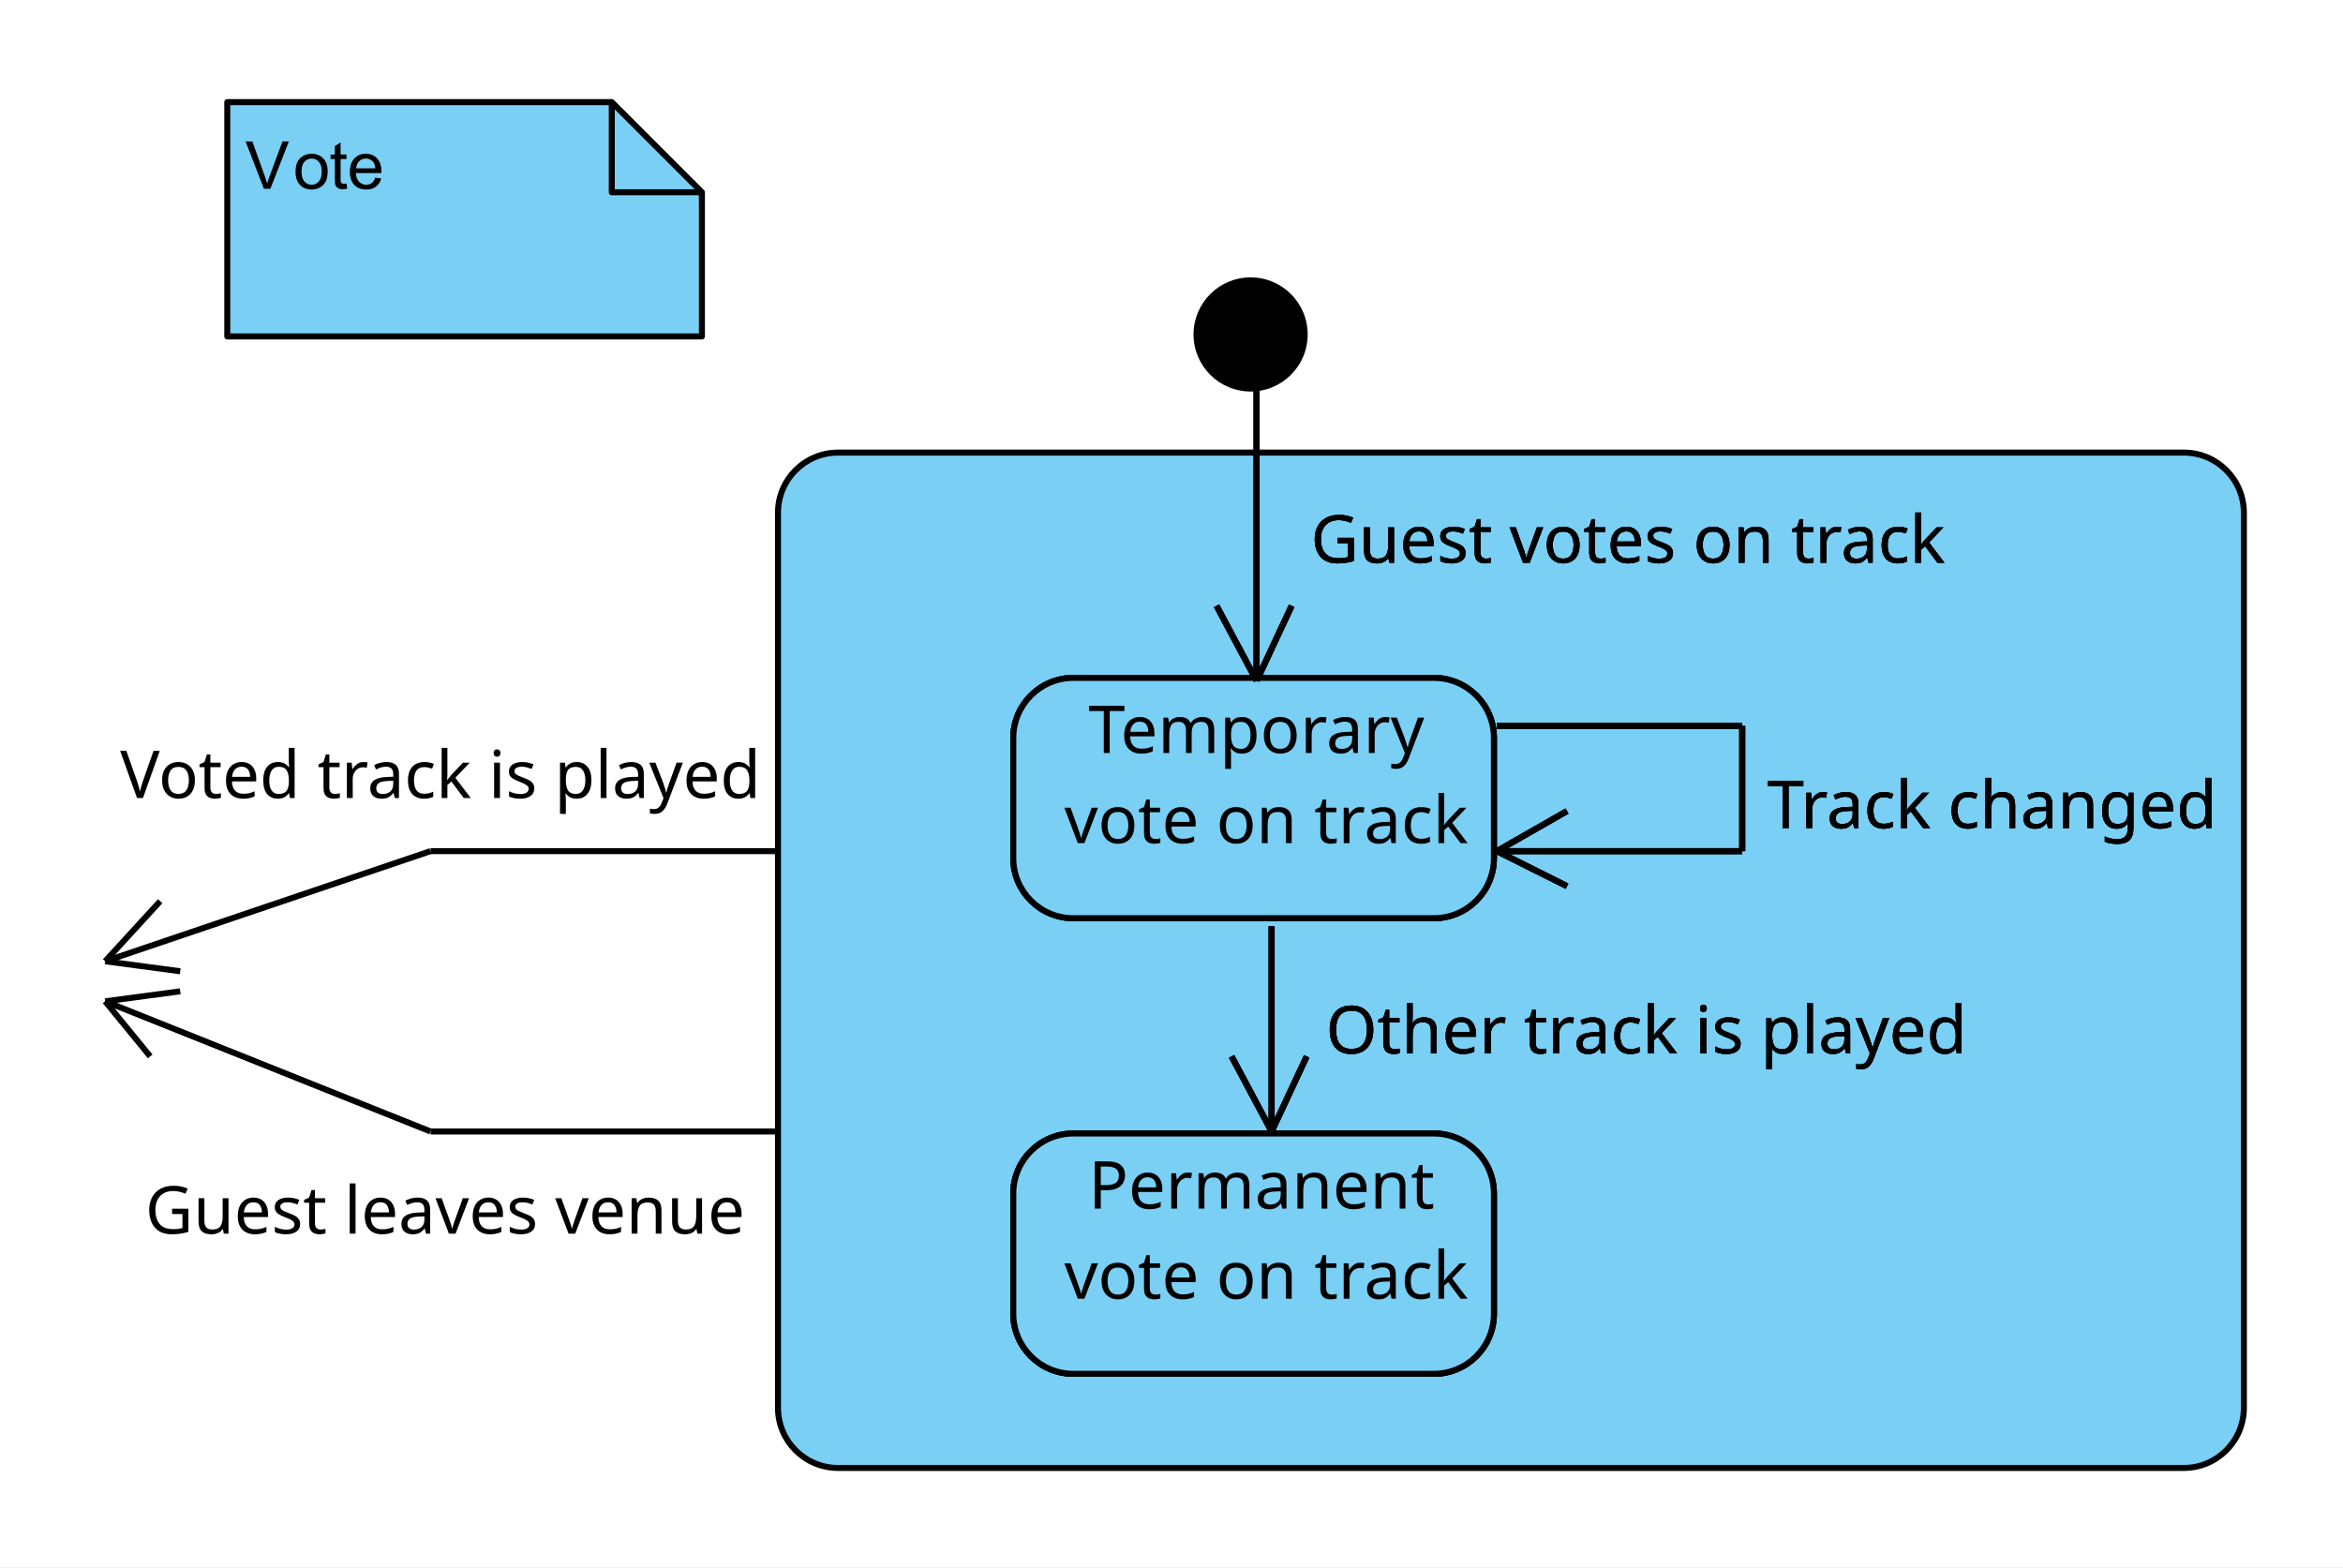
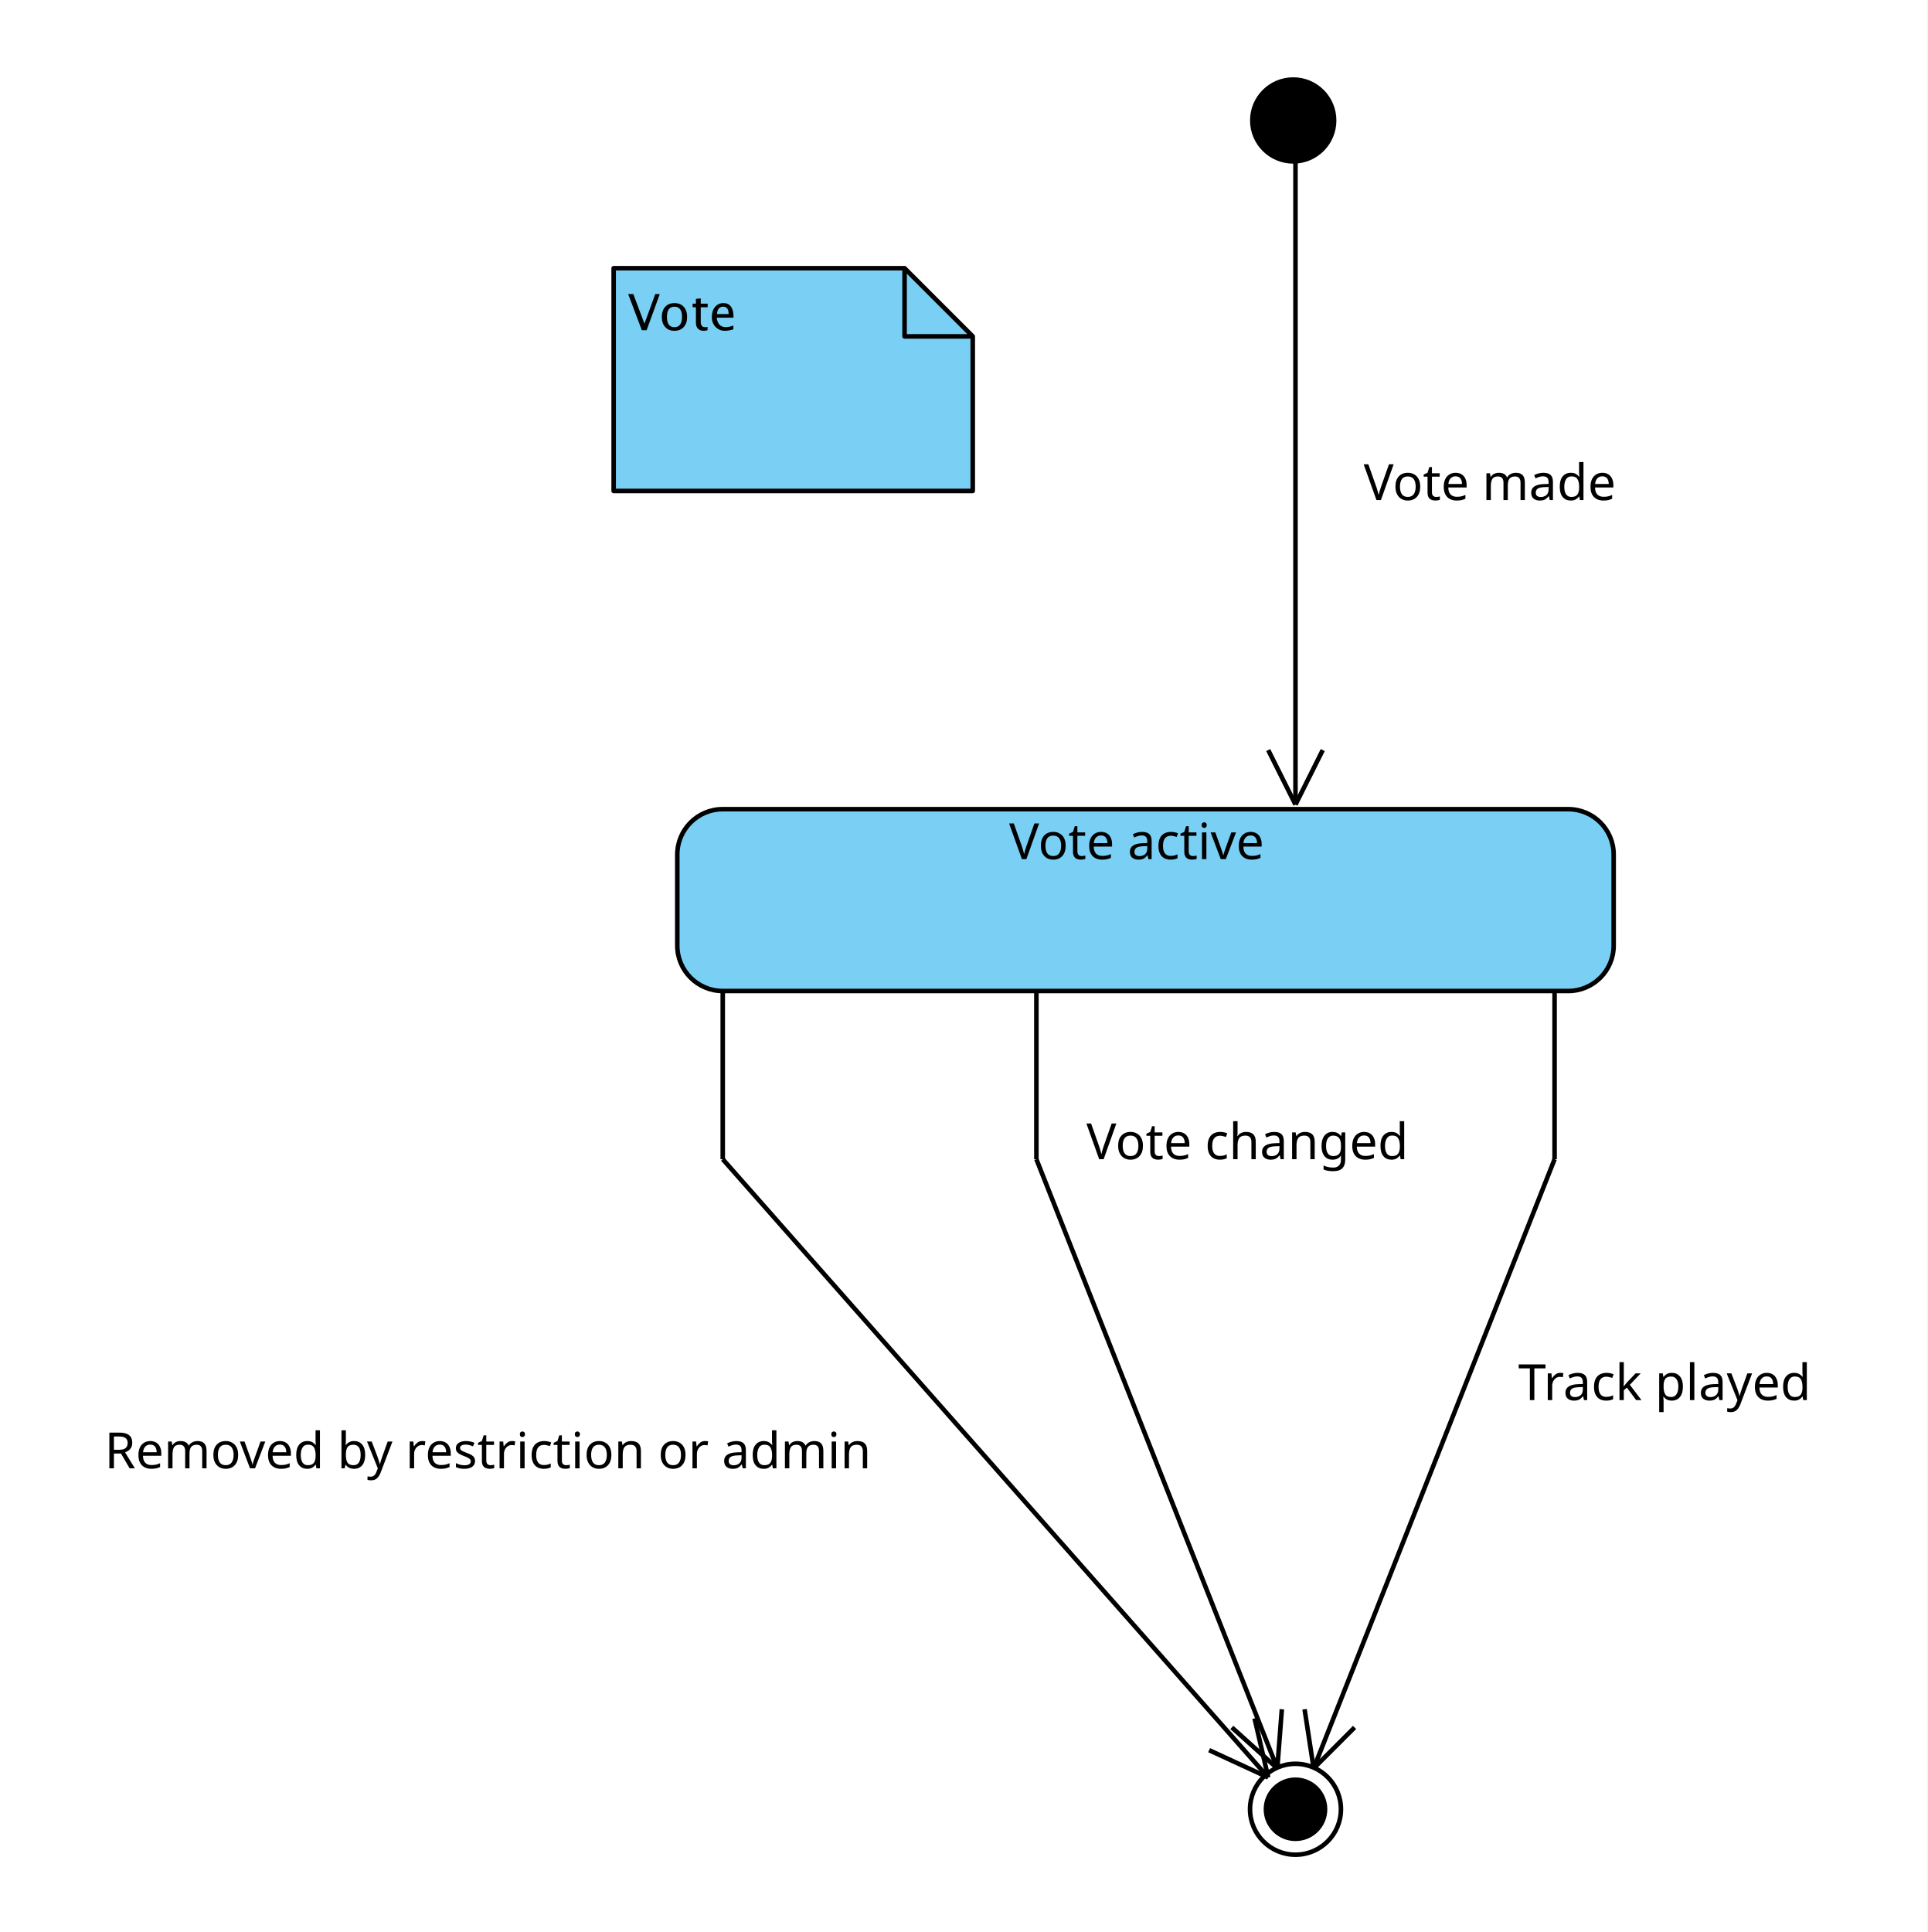
- <svg xmlns="http://www.w3.org/2000/svg" fill-opacity="0" color-rendering="auto" color-interpolation="auto" stroke="rgb(0,0,0)" text-rendering="auto" stroke-linecap="square" width="468" stroke-miterlimit="10" stroke-opacity="0" shape-rendering="auto" fill="rgb(0,0,0)" stroke-dasharray="none" font-weight="normal" stroke-width="1" height="313" font-family="'Dialog'" font-style="normal" stroke-linejoin="miter" font-size="12" stroke-dashoffset="0" image-rendering="auto">
+ <svg xmlns="http://www.w3.org/2000/svg" fill-opacity="0" color-rendering="auto" color-interpolation="auto" stroke="rgb(0,0,0)" text-rendering="auto" stroke-linecap="square" width="424" stroke-miterlimit="10" stroke-opacity="0" shape-rendering="auto" fill="rgb(0,0,0)" stroke-dasharray="none" font-weight="normal" stroke-width="1" height="425" font-family="'Dialog'" font-style="normal" stroke-linejoin="miter" font-size="12" stroke-dashoffset="0" image-rendering="auto">
  <defs id="genericDefs" />
  <g>
    <defs id="defs1">
      <clipPath clipPathUnits="userSpaceOnUse" id="clipPath1">
-         <path d="M-10.4 -10.4 L302.6 -10.4 L302.6 212.6 L-10.4 212.6 L-10.4 -10.4 Z" />
+         <path d="M-9 -9 L29 -9 L29 29 L-9 29 L-9 -9 Z" />
      </clipPath>
      <clipPath clipPathUnits="userSpaceOnUse" id="clipPath2">
-         <path d="M-8.667 -8.667 L252.167 -8.667 L252.167 177.167 L-8.667 177.167 L-8.667 -8.667 Z" />
+         <path d="M-9 -9 L215 -9 L215 49 L-9 49 L-9 -9 Z" />
      </clipPath>
      <clipPath clipPathUnits="userSpaceOnUse" id="clipPath3">
-         <path d="M-10.4 -10.4 L105.6 -10.4 L105.6 57.6 L-10.4 57.6 L-10.4 -10.4 Z" />
+         <path d="M-208 -16 L414 -16 L414 30 L-208 30 L-208 -16 Z" />
      </clipPath>
      <clipPath clipPathUnits="userSpaceOnUse" id="clipPath4">
-         <path d="M-8.667 -8.667 L88 -8.667 L88 48 L-8.667 48 L-8.667 -8.667 Z" />
+         <path d="M-2 -2 L155 -2 L155 273 L-2 273 L-2 -2 Z" />
      </clipPath>
      <clipPath clipPathUnits="userSpaceOnUse" id="clipPath5">
-         <path d="M-98 -38 L194 -38 L194 74 L-98 74 L-98 -38 Z" />
+         <path d="M-93 -16 L184 -16 L184 30 L-93 30 L-93 -16 Z" />
      </clipPath>
      <clipPath clipPathUnits="userSpaceOnUse" id="clipPath6">
-         <path d="M-81.667 -31.667 L161.667 -31.667 L161.667 61.667 L-81.667 61.667 L-81.667 -31.667 Z" />
+         <path d="M-9 -9 L89 -9 L89 59 L-9 59 L-9 -9 Z" />
      </clipPath>
      <clipPath clipPathUnits="userSpaceOnUse" id="clipPath7">
-         <path d="M-2 -2 L102 -2 L102 143 L-2 143 L-2 -2 Z" />
+         <path d="M0 0 L0 50 L65 50 L65 0 Z" />
      </clipPath>
      <clipPath clipPathUnits="userSpaceOnUse" id="clipPath8">
-         <path d="M-147 -20 L292 -20 L292 38 L-147 38 L-147 -20 Z" />
+         <path d="M-99 -16 L196 -16 L196 30 L-99 30 L-99 -16 Z" />
      </clipPath>
      <clipPath clipPathUnits="userSpaceOnUse" id="clipPath9">
-         <path d="M-122.5 -16.667 L243.333 -16.667 L243.333 31.667 L-122.5 31.667 L-122.5 -16.667 Z" />
+         <path d="M-2 -2 L222 -2 L222 275 L-2 275 L-2 -2 Z" />
      </clipPath>
      <clipPath clipPathUnits="userSpaceOnUse" id="clipPath10">
-         <path d="M-2 -2 L102 -2 L102 160 L-2 160 L-2 -2 Z" />
+         <path d="M-204 -16 L406 -16 L406 30 L-204 30 L-204 -16 Z" />
      </clipPath>
      <clipPath clipPathUnits="userSpaceOnUse" id="clipPath11">
-         <path d="M-2 -2 L151 -2 L151 127 L-2 127 L-2 -2 Z" />
+         <path d="M-2 -2 L102 -2 L102 244 L-2 244 L-2 -2 Z" />
      </clipPath>
      <clipPath clipPathUnits="userSpaceOnUse" id="clipPath12">
-         <path d="M-114 -20 L226 -20 L226 38 L-114 38 L-114 -20 Z" />
-       </clipPath>
-       <clipPath clipPathUnits="userSpaceOnUse" id="clipPath13">
-         <path d="M-95 -16.667 L188.333 -16.667 L188.333 31.667 L-95 31.667 L-95 -16.667 Z" />
-       </clipPath>
-       <clipPath clipPathUnits="userSpaceOnUse" id="clipPath14">
-         <path d="M0 0 L0 48 L78 48 L78 0 Z" />
-       </clipPath>
-       <clipPath clipPathUnits="userSpaceOnUse" id="clipPath15">
-         <path d="M0 0 L0 40 L65 40 L65 0 Z" />
-       </clipPath>
-       <clipPath clipPathUnits="userSpaceOnUse" id="clipPath16">
-         <path d="M-10.4 -10.4 L33.6 -10.4 L33.6 33.6 L-10.4 33.6 L-10.4 -10.4 Z" />
-       </clipPath>
-       <clipPath clipPathUnits="userSpaceOnUse" id="clipPath17">
-         <path d="M-8.667 -8.667 L28 -8.667 L28 28 L-8.667 28 L-8.667 -8.667 Z" />
-       </clipPath>
-       <clipPath clipPathUnits="userSpaceOnUse" id="clipPath18">
-         <path d="M-2 -2 L236 -2 L236 128 L-2 128 L-2 -2 Z" />
-       </clipPath>
-       <clipPath clipPathUnits="userSpaceOnUse" id="clipPath19">
-         <path d="M-144 -20 L286 -20 L286 38 L-144 38 L-144 -20 Z" />
-       </clipPath>
-       <clipPath clipPathUnits="userSpaceOnUse" id="clipPath20">
-         <path d="M-120 -16.667 L238.333 -16.667 L238.333 31.667 L-120 31.667 L-120 -16.667 Z" />
-       </clipPath>
-       <clipPath clipPathUnits="userSpaceOnUse" id="clipPath21">
-         <path d="M-2 -2 L236 -2 L236 124 L-2 124 L-2 -2 Z" />
-       </clipPath>
-       <clipPath clipPathUnits="userSpaceOnUse" id="clipPath22">
-         <path d="M-150 -20 L298 -20 L298 38 L-150 38 L-150 -20 Z" />
-       </clipPath>
-       <clipPath clipPathUnits="userSpaceOnUse" id="clipPath23">
-         <path d="M-125 -16.667 L248.333 -16.667 L248.333 31.667 L-125 31.667 L-125 -16.667 Z" />
+         <path d="M-83 -16 L164 -16 L164 30 L-83 30 L-83 -16 Z" />
      </clipPath>
    </defs>
    <g fill="white" fill-opacity="1" stroke-opacity="1" stroke="white">
-       <rect x="0" width="468" height="313" y="0" stroke="none" />
+       <rect x="0" width="424" height="425" y="0" stroke="none" />
    </g>
-     <g font-size="11" transform="translate(155.4,90.4) scale(1.2,1.2)" fill-opacity="1" fill="rgb(122,207,245)" text-rendering="geometricPrecision" font-family="sans-serif" stroke="rgb(122,207,245)" stroke-opacity="1">
-       <rect x="0" y="0" clip-path="url(#clipPath2)" width="244" rx="10" ry="10" height="169" stroke="none" />
+     <g font-size="11" transform="translate(275,17)" fill-opacity="1" fill="black" text-rendering="geometricPrecision" font-family="sans-serif" stroke="black" stroke-opacity="1">
+       <circle r="9.5" clip-path="url(#clipPath1)" cx="9.5" cy="9.5" stroke="none" />
    </g>
-     <g font-size="11" stroke-linecap="butt" transform="translate(155.4,90.4) scale(1.2,1.2)" fill-opacity="1" fill="black" text-rendering="geometricPrecision" font-family="sans-serif" stroke-linejoin="round" stroke="black" stroke-opacity="1" stroke-miterlimit="0">
-       <rect x="0" y="0" clip-path="url(#clipPath2)" fill="none" width="244" rx="10" ry="10" height="169" />
+     <g font-size="11" transform="translate(275,388)" fill-opacity="1" fill="black" text-rendering="geometricPrecision" font-family="sans-serif" stroke="black" stroke-opacity="1">
+       <circle r="7" clip-path="url(#clipPath1)" cx="10" cy="10" stroke="none" />
+       <circle stroke-linecap="butt" clip-path="url(#clipPath1)" fill="none" stroke-linejoin="round" r="10" cx="10" cy="10" stroke-miterlimit="0" />
    </g>
-     <g font-size="11" transform="translate(202.4,226.4) scale(1.2,1.2)" fill-opacity="1" fill="rgb(122,207,245)" text-rendering="geometricPrecision" font-family="sans-serif" stroke="rgb(122,207,245)" stroke-opacity="1">
-       <rect x="0" y="0" clip-path="url(#clipPath4)" width="80" rx="10" ry="10" height="40" stroke="none" />
+     <g font-size="11" transform="translate(149,178)" fill-opacity="1" fill="rgb(122,207,245)" text-rendering="geometricPrecision" font-family="sans-serif" stroke="rgb(122,207,245)" stroke-opacity="1">
+       <rect x="0" y="0" clip-path="url(#clipPath2)" width="206" rx="10" ry="10" height="40" stroke="none" />
    </g>
-     <g font-size="11" stroke-linecap="butt" transform="translate(202.4,226.4) scale(1.2,1.2)" fill-opacity="1" fill="black" text-rendering="geometricPrecision" font-family="sans-serif" stroke-linejoin="round" stroke="black" stroke-opacity="1" stroke-miterlimit="0">
-       <rect x="0" y="0" clip-path="url(#clipPath4)" fill="none" width="80" rx="10" ry="10" height="40" />
+     <g font-size="11" stroke-linecap="butt" transform="translate(149,178)" fill-opacity="1" fill="black" text-rendering="geometricPrecision" font-family="sans-serif" stroke-linejoin="round" stroke="black" stroke-opacity="1" stroke-miterlimit="0">
+       <rect x="0" y="0" clip-path="url(#clipPath2)" fill="none" width="206" rx="10" ry="10" height="40" />
    </g>
-     <g font-size="11" transform="translate(203,227) scale(1.2,1.2)" fill-opacity="1" fill="black" text-rendering="geometricPrecision" font-family="sans-serif" stroke="black" stroke-opacity="1">
-       <text x="12" xml:space="preserve" y="12" clip-path="url(#clipPath6)" stroke="none">Permanent</text>
-       <text x="8" xml:space="preserve" y="27" clip-path="url(#clipPath6)" stroke="none">vote on track</text>
+     <g font-size="11" transform="translate(149,178)" fill-opacity="1" fill="black" text-rendering="geometricPrecision" font-family="sans-serif" stroke="black" stroke-opacity="1">
+       <text x="73" xml:space="preserve" y="11" clip-path="url(#clipPath3)" stroke="none">Vote active</text>
    </g>
-     <g font-size="11" stroke-linecap="butt" transform="translate(204,135)" fill-opacity="1" fill="black" text-rendering="geometricPrecision" font-family="sans-serif" stroke-linejoin="round" stroke="black" stroke-width="1.2" stroke-opacity="1" stroke-miterlimit="14.4">
-       <line y2="91" fill="none" x1="50" clip-path="url(#clipPath7)" x2="50" y1="50" />
-       <line y2="76" fill="none" x1="50" clip-path="url(#clipPath7)" x2="57" y1="91" />
-       <line y2="76" fill="none" x1="50" clip-path="url(#clipPath7)" x2="42" y1="91" />
+     <g font-size="11" stroke-linecap="butt" transform="translate(239,168)" fill-opacity="1" fill="black" text-rendering="geometricPrecision" font-family="sans-serif" stroke-linejoin="round" stroke="black" stroke-opacity="1">
+       <line y2="87" fill="none" x1="103" clip-path="url(#clipPath4)" x2="103" y1="50" />
+       <line y2="221" fill="none" x1="103" clip-path="url(#clipPath4)" x2="50" y1="87" />
+       <line y2="212" fill="none" x1="50" clip-path="url(#clipPath4)" x2="59" y1="221" />
+       <line y2="208" fill="none" x1="50" clip-path="url(#clipPath4)" x2="48" y1="221" />
    </g>
-     <g font-size="11" transform="translate(254,196) scale(1.2,1.2)" fill-opacity="1" fill="black" text-rendering="geometricPrecision" font-family="sans-serif" stroke="black" stroke-opacity="1">
-       <text x="9" xml:space="preserve" y="12" clip-path="url(#clipPath9)" stroke="none">Other track is played</text>
+     <g font-size="11" transform="translate(323,297)" fill-opacity="1" fill="black" text-rendering="geometricPrecision" font-family="sans-serif" stroke="black" stroke-opacity="1">
+       <text x="11" xml:space="preserve" y="11" clip-path="url(#clipPath5)" stroke="none">Track played</text>
    </g>
-     <g font-size="11" transform="translate(202.4,135.4) scale(1.2,1.2)" fill-opacity="1" fill="rgb(122,207,245)" text-rendering="geometricPrecision" font-family="sans-serif" stroke="rgb(122,207,245)" stroke-opacity="1">
-       <rect x="0" y="0" clip-path="url(#clipPath4)" width="80" rx="10" ry="10" height="40" stroke="none" />
+     <g font-size="11" transform="translate(135,59)" fill-opacity="1" fill="rgb(122,207,245)" text-rendering="geometricPrecision" font-family="sans-serif" stroke="rgb(122,207,245)" stroke-opacity="1">
+       <polygon points=" 0 0 64 0 79 15 64 15 64 0 79 15 79 49 0 49" clip-path="url(#clipPath6)" stroke="none" />
    </g>
-     <g font-size="11" stroke-linecap="butt" transform="translate(202.4,135.4) scale(1.2,1.2)" fill-opacity="1" fill="black" text-rendering="geometricPrecision" font-family="sans-serif" stroke-linejoin="round" stroke="black" stroke-opacity="1" stroke-miterlimit="0">
-       <rect x="0" y="0" clip-path="url(#clipPath4)" fill="none" width="80" rx="10" ry="10" height="40" />
+     <g font-size="11" stroke-linecap="butt" transform="translate(135,59)" fill-opacity="1" fill="black" text-rendering="geometricPrecision" font-family="sans-serif" stroke-linejoin="round" stroke="black" stroke-opacity="1" stroke-miterlimit="0">
+       <polygon fill="none" points=" 0 0 64 0 79 15 64 15 64 0 79 15 79 49 0 49" clip-path="url(#clipPath6)" />
    </g>
-     <g font-size="11" transform="translate(203,136) scale(1.2,1.2)" fill-opacity="1" fill="black" text-rendering="geometricPrecision" font-family="sans-serif" stroke="black" stroke-opacity="1">
-       <text x="12" xml:space="preserve" y="12" clip-path="url(#clipPath6)" stroke="none">Temporary</text>
-       <text x="8" xml:space="preserve" y="27" clip-path="url(#clipPath6)" stroke="none">vote on track</text>
+     <g font-size="13" transform="translate(135,59)" fill-opacity="1" fill="black" text-rendering="geometricPrecision" font-family="'Lucida Grande'" stroke="black" stroke-opacity="1">
+       <path d="M6.196 13.635 L3.193 5.686 L4.321 5.686 L6.781 12.195 L9.155 5.686 L10.144 5.686 L7.259 13.635 ZM13.341 13.769 Q12.089 13.769 11.343 12.939 Q10.596 12.109 10.596 10.718 Q10.596 9.311 11.345 8.492 Q12.095 7.673 13.378 7.673 Q14.662 7.673 15.411 8.492 Q16.161 9.311 16.161 10.707 Q16.161 12.136 15.409 12.953 Q14.657 13.769 13.341 13.769 ZM13.357 12.974 Q15.038 12.974 15.038 10.707 Q15.038 8.468 13.378 8.468 Q11.724 8.468 11.724 10.718 Q11.724 12.974 13.357 12.974 ZM19.809 13.769 Q19.003 13.769 18.552 13.307 Q18.101 12.845 18.101 12.023 L18.101 8.597 L17.371 8.597 L17.371 7.802 L18.101 7.802 L18.101 6.744 L19.159 6.642 L19.159 7.802 L20.685 7.802 L20.685 8.597 L19.159 8.597 L19.159 11.83 Q19.159 12.974 20.148 12.974 Q20.357 12.974 20.658 12.904 L20.658 13.635 Q20.169 13.769 19.809 13.769 ZM26.334 13.447 Q25.27 13.769 24.513 13.769 Q23.224 13.769 22.41 12.912 Q21.596 12.056 21.596 10.691 Q21.596 9.365 22.313 8.516 Q23.03 7.668 24.148 7.668 Q25.206 7.668 25.783 8.419 Q26.36 9.171 26.36 10.557 L26.355 10.885 L22.676 10.885 Q22.907 12.963 24.711 12.963 Q25.372 12.963 26.334 12.609 ZM22.724 10.09 L25.297 10.09 Q25.297 8.462 24.083 8.462 Q22.864 8.462 22.724 10.09 Z" clip-path="url(#clipPath7)" stroke="none" />
    </g>
-     <g font-size="11" stroke-linecap="butt" transform="translate(201,28)" fill-opacity="1" fill="black" text-rendering="geometricPrecision" font-family="sans-serif" stroke-linejoin="round" stroke="black" stroke-width="1.2" stroke-opacity="1" stroke-miterlimit="14.4">
-       <line y2="108" fill="none" x1="50" clip-path="url(#clipPath10)" x2="50" y1="50" />
-       <line y2="93" fill="none" x1="50" clip-path="url(#clipPath10)" x2="57" y1="108" />
-       <line y2="93" fill="none" x1="50" clip-path="url(#clipPath10)" x2="42" y1="108" />
+     <g font-size="11" stroke-linecap="butt" transform="translate(178,168)" fill-opacity="1" fill="black" text-rendering="geometricPrecision" font-family="sans-serif" stroke-linejoin="round" stroke="black" stroke-opacity="1">
+       <line y2="87" fill="none" x1="50" clip-path="url(#clipPath4)" x2="50" y1="50" />
+       <line y2="221" fill="none" x1="50" clip-path="url(#clipPath4)" x2="103" y1="87" />
+       <line y2="208" fill="none" x1="103" clip-path="url(#clipPath4)" x2="104" y1="221" />
+       <line y2="212" fill="none" x1="103" clip-path="url(#clipPath4)" x2="93" y1="221" />
    </g>
-     <g font-size="11" transform="translate(251,98) scale(1.2,1.2)" fill-opacity="1" fill="black" text-rendering="geometricPrecision" font-family="sans-serif" stroke="black" stroke-opacity="1">
-       <text x="9" xml:space="preserve" y="12" clip-path="url(#clipPath9)" stroke="none">Guest votes on track</text>
+     <g font-size="11" transform="translate(227,244)" fill-opacity="1" fill="black" text-rendering="geometricPrecision" font-family="sans-serif" stroke="black" stroke-opacity="1">
+       <text x="12" xml:space="preserve" y="11" clip-path="url(#clipPath8)" stroke="none">Vote changed</text>
    </g>
-     <g font-size="11" stroke-linecap="butt" transform="translate(249,95)" fill-opacity="1" fill="black" text-rendering="geometricPrecision" font-family="sans-serif" stroke-linejoin="round" stroke="black" stroke-width="1.2" stroke-opacity="1" stroke-miterlimit="14.4">
-       <line y2="50" fill="none" x1="50" clip-path="url(#clipPath11)" x2="99" y1="50" />
-       <line y2="75" fill="none" x1="99" clip-path="url(#clipPath11)" x2="99" y1="50" />
-       <line y2="75" fill="none" x1="99" clip-path="url(#clipPath11)" x2="50" y1="75" />
-       <line y2="82" fill="none" x1="50" clip-path="url(#clipPath11)" x2="64" y1="75" />
-       <line y2="67" fill="none" x1="50" clip-path="url(#clipPath11)" x2="64" y1="75" />
+     <g font-size="11" stroke-linecap="butt" transform="translate(109,168)" fill-opacity="1" fill="black" text-rendering="geometricPrecision" font-family="sans-serif" stroke-linejoin="round" stroke="black" stroke-opacity="1">
+       <line y2="87" fill="none" x1="50" clip-path="url(#clipPath9)" x2="50" y1="50" />
+       <line y2="223" fill="none" x1="50" clip-path="url(#clipPath9)" x2="170" y1="87" />
+       <line y2="210" fill="none" x1="170" clip-path="url(#clipPath9)" x2="167" y1="223" />
+       <line y2="217" fill="none" x1="170" clip-path="url(#clipPath9)" x2="157" y1="223" />
    </g>
-     <g font-size="11" transform="translate(341,151) scale(1.2,1.2)" fill-opacity="1" fill="black" text-rendering="geometricPrecision" font-family="sans-serif" stroke="black" stroke-opacity="1">
-       <text x="10" xml:space="preserve" y="12" clip-path="url(#clipPath13)" stroke="none">Track changed</text>
+     <g font-size="11" transform="translate(10,312)" fill-opacity="1" fill="black" text-rendering="geometricPrecision" font-family="sans-serif" stroke="black" stroke-opacity="1">
+       <text x="13" xml:space="preserve" y="11" clip-path="url(#clipPath10)" stroke="none">Removed by restriction or admin</text>
    </g>
-     <g font-size="11" transform="translate(45.4,20.4) scale(1.2,1.2)" fill-opacity="1" fill="rgb(122,207,245)" text-rendering="geometricPrecision" font-family="sans-serif" stroke="rgb(122,207,245)" stroke-opacity="1">
-       <polygon points=" 0 0 64 0 79 15 64 15 64 0 79 15 79 39 0 39" clip-path="url(#clipPath4)" stroke="none" />
+     <g font-size="11" stroke-linecap="butt" transform="translate(235,-15)" fill-opacity="1" fill="black" text-rendering="geometricPrecision" font-family="sans-serif" stroke-linejoin="round" stroke="black" stroke-opacity="1">
+       <line y2="192" fill="none" x1="50" clip-path="url(#clipPath11)" x2="50" y1="50" />
+       <line y2="180" fill="none" x1="50" clip-path="url(#clipPath11)" x2="56" y1="192" />
+       <line y2="180" fill="none" x1="50" clip-path="url(#clipPath11)" x2="44" y1="192" />
    </g>
-     <g font-size="11" stroke-linecap="butt" transform="translate(45.4,20.4) scale(1.2,1.2)" fill-opacity="1" fill="black" text-rendering="geometricPrecision" font-family="sans-serif" stroke-linejoin="round" stroke="black" stroke-opacity="1" stroke-miterlimit="0">
-       <polygon fill="none" points=" 0 0 64 0 79 15 64 15 64 0 79 15 79 39 0 39" clip-path="url(#clipPath4)" />
+     <g font-size="11" transform="translate(288,99)" fill-opacity="1" fill="black" text-rendering="geometricPrecision" font-family="sans-serif" stroke="black" stroke-opacity="1">
+       <text x="12" xml:space="preserve" y="11" clip-path="url(#clipPath12)" stroke="none">Vote made</text>
    </g>
-     <g font-size="11" transform="translate(45.4,20.4) scale(1.2,1.2)" fill-opacity="1" fill="black" text-rendering="geometricPrecision" font-family="'Tahoma'" stroke="black" stroke-opacity="1">
-       <path d="M6.094 14.419 L3.047 6.544 L4.172 6.544 L6.219 12.263 Q6.469 12.95 6.641 13.56 Q6.812 12.903 7.062 12.263 L9.188 6.544 L10.25 6.544 L7.172 14.419 L6.094 14.419 ZM11.359 11.56 Q11.359 9.981 12.25 9.216 Q12.984 8.591 14.047 8.591 Q15.219 8.591 15.961 9.356 Q16.703 10.122 16.703 11.481 Q16.703 12.591 16.375 13.224 Q16.047 13.856 15.414 14.2 Q14.781 14.544 14.047 14.544 Q12.844 14.544 12.102 13.778 Q11.359 13.013 11.359 11.56 ZM12.359 11.56 Q12.359 12.669 12.836 13.208 Q13.312 13.747 14.047 13.747 Q14.766 13.747 15.242 13.2 Q15.719 12.653 15.719 11.528 Q15.719 10.481 15.234 9.935 Q14.75 9.388 14.047 9.388 Q13.312 9.388 12.836 9.927 Q12.359 10.466 12.359 11.56 ZM19.844 13.56 L19.969 14.403 Q19.562 14.497 19.25 14.497 Q18.719 14.497 18.43 14.325 Q18.141 14.153 18.023 13.888 Q17.906 13.622 17.906 12.747 L17.906 9.466 L17.188 9.466 L17.188 8.716 L17.906 8.716 L17.906 7.31 L18.859 6.716 L18.859 8.716 L19.844 8.716 L19.844 9.466 L18.859 9.466 L18.859 12.81 Q18.859 13.216 18.914 13.333 Q18.969 13.45 19.086 13.521 Q19.203 13.591 19.406 13.591 Q19.578 13.591 19.844 13.56 ZM24.625 12.575 L25.625 12.7 Q25.391 13.575 24.75 14.06 Q24.109 14.544 23.125 14.544 Q21.875 14.544 21.141 13.778 Q20.406 13.013 20.406 11.622 Q20.406 10.169 21.148 9.38 Q21.891 8.591 23.062 8.591 Q24.219 8.591 24.938 9.364 Q25.656 10.138 25.656 11.56 Q25.656 11.638 25.656 11.81 L21.406 11.81 Q21.453 12.747 21.93 13.247 Q22.406 13.747 23.125 13.747 Q23.656 13.747 24.031 13.474 Q24.406 13.2 24.625 12.575 ZM21.453 11.013 L24.641 11.013 Q24.578 10.294 24.281 9.935 Q23.812 9.388 23.078 9.388 Q22.406 9.388 21.953 9.833 Q21.5 10.278 21.453 11.013 Z" clip-path="url(#clipPath15)" stroke="none" />
-     </g>
-     <g font-size="11" transform="translate(202.4,226.4) scale(1.2,1.2)" fill-opacity="1" fill="rgb(122,207,245)" text-rendering="geometricPrecision" font-family="sans-serif" stroke="rgb(122,207,245)" stroke-opacity="1">
-       <rect x="0" y="0" clip-path="url(#clipPath4)" width="80" rx="10" ry="10" height="40" stroke="none" />
-     </g>
-     <g font-size="11" stroke-linecap="butt" transform="translate(202.4,226.4) scale(1.2,1.2)" fill-opacity="1" fill="black" text-rendering="geometricPrecision" font-family="sans-serif" stroke-linejoin="round" stroke="black" stroke-opacity="1" stroke-miterlimit="0">
-       <rect x="0" y="0" clip-path="url(#clipPath4)" fill="none" width="80" rx="10" ry="10" height="40" />
-     </g>
-     <g font-size="11" transform="translate(203,227) scale(1.2,1.2)" fill-opacity="1" fill="black" text-rendering="geometricPrecision" font-family="sans-serif" stroke="black" stroke-opacity="1">
-       <text x="12" xml:space="preserve" y="12" clip-path="url(#clipPath6)" stroke="none">Permanent</text>
-       <text x="8" xml:space="preserve" y="27" clip-path="url(#clipPath6)" stroke="none">vote on track</text>
-     </g>
-     <g font-size="11" stroke-linecap="butt" transform="translate(204,135)" fill-opacity="1" fill="black" text-rendering="geometricPrecision" font-family="sans-serif" stroke-linejoin="round" stroke="black" stroke-width="1.2" stroke-opacity="1" stroke-miterlimit="14.4">
-       <line y2="91" fill="none" x1="50" clip-path="url(#clipPath7)" x2="50" y1="50" />
-       <line y2="76" fill="none" x1="50" clip-path="url(#clipPath7)" x2="57" y1="91" />
-       <line y2="76" fill="none" x1="50" clip-path="url(#clipPath7)" x2="42" y1="91" />
-     </g>
-     <g font-size="11" transform="translate(254,196) scale(1.2,1.2)" fill-opacity="1" fill="black" text-rendering="geometricPrecision" font-family="sans-serif" stroke="black" stroke-opacity="1">
-       <text x="9" xml:space="preserve" y="12" clip-path="url(#clipPath9)" stroke="none">Other track is played</text>
-     </g>
-     <g font-size="11" transform="translate(202.4,135.4) scale(1.2,1.2)" fill-opacity="1" fill="rgb(122,207,245)" text-rendering="geometricPrecision" font-family="sans-serif" stroke="rgb(122,207,245)" stroke-opacity="1">
-       <rect x="0" y="0" clip-path="url(#clipPath4)" width="80" rx="10" ry="10" height="40" stroke="none" />
-     </g>
-     <g font-size="11" stroke-linecap="butt" transform="translate(202.4,135.4) scale(1.2,1.2)" fill-opacity="1" fill="black" text-rendering="geometricPrecision" font-family="sans-serif" stroke-linejoin="round" stroke="black" stroke-opacity="1" stroke-miterlimit="0">
-       <rect x="0" y="0" clip-path="url(#clipPath4)" fill="none" width="80" rx="10" ry="10" height="40" />
-     </g>
-     <g font-size="11" transform="translate(203,136) scale(1.2,1.2)" fill-opacity="1" fill="black" text-rendering="geometricPrecision" font-family="sans-serif" stroke="black" stroke-opacity="1">
-       <text x="12" xml:space="preserve" y="12" clip-path="url(#clipPath6)" stroke="none">Temporary</text>
-       <text x="8" xml:space="preserve" y="27" clip-path="url(#clipPath6)" stroke="none">vote on track</text>
-     </g>
-     <g font-size="11" stroke-linecap="butt" transform="translate(201,28)" fill-opacity="1" fill="black" text-rendering="geometricPrecision" font-family="sans-serif" stroke-linejoin="round" stroke="black" stroke-width="1.2" stroke-opacity="1" stroke-miterlimit="14.4">
-       <line y2="108" fill="none" x1="50" clip-path="url(#clipPath10)" x2="50" y1="50" />
-       <line y2="93" fill="none" x1="50" clip-path="url(#clipPath10)" x2="57" y1="108" />
-       <line y2="93" fill="none" x1="50" clip-path="url(#clipPath10)" x2="42" y1="108" />
-     </g>
-     <g font-size="11" transform="translate(251,98) scale(1.2,1.2)" fill-opacity="1" fill="black" text-rendering="geometricPrecision" font-family="sans-serif" stroke="black" stroke-opacity="1">
-       <text x="9" xml:space="preserve" y="12" clip-path="url(#clipPath9)" stroke="none">Guest votes on track</text>
-     </g>
-     <g font-size="11" stroke-linecap="butt" transform="translate(249,95)" fill-opacity="1" fill="black" text-rendering="geometricPrecision" font-family="sans-serif" stroke-linejoin="round" stroke="black" stroke-width="1.2" stroke-opacity="1" stroke-miterlimit="14.4">
-       <line y2="50" fill="none" x1="50" clip-path="url(#clipPath11)" x2="99" y1="50" />
-       <line y2="75" fill="none" x1="99" clip-path="url(#clipPath11)" x2="99" y1="50" />
-       <line y2="75" fill="none" x1="99" clip-path="url(#clipPath11)" x2="50" y1="75" />
-       <line y2="82" fill="none" x1="50" clip-path="url(#clipPath11)" x2="64" y1="75" />
-       <line y2="67" fill="none" x1="50" clip-path="url(#clipPath11)" x2="64" y1="75" />
-     </g>
-     <g font-size="11" transform="translate(341,151) scale(1.2,1.2)" fill-opacity="1" fill="black" text-rendering="geometricPrecision" font-family="sans-serif" stroke="black" stroke-opacity="1">
-       <text x="10" xml:space="preserve" y="12" clip-path="url(#clipPath13)" stroke="none">Track changed</text>
-     </g>
-     <g font-size="11" transform="translate(238.4,55.4) scale(1.2,1.2)" fill-opacity="1" fill="black" text-rendering="geometricPrecision" font-family="sans-serif" stroke="black" stroke-opacity="1">
-       <circle r="9.5" clip-path="url(#clipPath17)" cx="9.5" cy="9.5" stroke="none" />
-     </g>
-     <g font-size="11" transform="translate(202.4,135.4) scale(1.2,1.2)" fill-opacity="1" fill="rgb(122,207,245)" text-rendering="geometricPrecision" font-family="sans-serif" stroke="rgb(122,207,245)" stroke-opacity="1">
-       <rect x="0" y="0" clip-path="url(#clipPath4)" width="80" rx="10" ry="10" height="40" stroke="none" />
-     </g>
-     <g font-size="11" stroke-linecap="butt" transform="translate(202.4,135.4) scale(1.2,1.2)" fill-opacity="1" fill="black" text-rendering="geometricPrecision" font-family="sans-serif" stroke-linejoin="round" stroke="black" stroke-opacity="1" stroke-miterlimit="0">
-       <rect x="0" y="0" clip-path="url(#clipPath4)" fill="none" width="80" rx="10" ry="10" height="40" />
-     </g>
-     <g font-size="11" transform="translate(203,136) scale(1.2,1.2)" fill-opacity="1" fill="black" text-rendering="geometricPrecision" font-family="sans-serif" stroke="black" stroke-opacity="1">
-       <text x="12" xml:space="preserve" y="12" clip-path="url(#clipPath6)" stroke="none">Temporary</text>
-       <text x="8" xml:space="preserve" y="27" clip-path="url(#clipPath6)" stroke="none">vote on track</text>
-     </g>
-     <g font-size="11" transform="translate(202.4,226.4) scale(1.2,1.2)" fill-opacity="1" fill="rgb(122,207,245)" text-rendering="geometricPrecision" font-family="sans-serif" stroke="rgb(122,207,245)" stroke-opacity="1">
-       <rect x="0" y="0" clip-path="url(#clipPath4)" width="80" rx="10" ry="10" height="40" stroke="none" />
-     </g>
-     <g font-size="11" stroke-linecap="butt" transform="translate(202.4,226.4) scale(1.2,1.2)" fill-opacity="1" fill="black" text-rendering="geometricPrecision" font-family="sans-serif" stroke-linejoin="round" stroke="black" stroke-opacity="1" stroke-miterlimit="0">
-       <rect x="0" y="0" clip-path="url(#clipPath4)" fill="none" width="80" rx="10" ry="10" height="40" />
-     </g>
-     <g font-size="11" transform="translate(203,227) scale(1.2,1.2)" fill-opacity="1" fill="black" text-rendering="geometricPrecision" font-family="sans-serif" stroke="black" stroke-opacity="1">
-       <text x="12" xml:space="preserve" y="12" clip-path="url(#clipPath6)" stroke="none">Permanent</text>
-       <text x="8" xml:space="preserve" y="27" clip-path="url(#clipPath6)" stroke="none">vote on track</text>
-     </g>
-     <g font-size="11" stroke-linecap="butt" transform="translate(201,28)" fill-opacity="1" fill="black" text-rendering="geometricPrecision" font-family="sans-serif" stroke-linejoin="round" stroke="black" stroke-width="1.2" stroke-opacity="1" stroke-miterlimit="14.4">
-       <line y2="108" fill="none" x1="50" clip-path="url(#clipPath10)" x2="50" y1="50" />
-       <line y2="93" fill="none" x1="50" clip-path="url(#clipPath10)" x2="57" y1="108" />
-       <line y2="93" fill="none" x1="50" clip-path="url(#clipPath10)" x2="42" y1="108" />
-     </g>
-     <g font-size="11" transform="translate(251,98) scale(1.2,1.2)" fill-opacity="1" fill="black" text-rendering="geometricPrecision" font-family="sans-serif" stroke="black" stroke-opacity="1">
-       <text x="9" xml:space="preserve" y="12" clip-path="url(#clipPath9)" stroke="none">Guest votes on track</text>
-     </g>
-     <g font-size="11" stroke-linecap="butt" transform="translate(204,135)" fill-opacity="1" fill="black" text-rendering="geometricPrecision" font-family="sans-serif" stroke-linejoin="round" stroke="black" stroke-width="1.2" stroke-opacity="1" stroke-miterlimit="14.4">
-       <line y2="91" fill="none" x1="50" clip-path="url(#clipPath7)" x2="50" y1="50" />
-       <line y2="76" fill="none" x1="50" clip-path="url(#clipPath7)" x2="57" y1="91" />
-       <line y2="76" fill="none" x1="50" clip-path="url(#clipPath7)" x2="42" y1="91" />
-     </g>
-     <g font-size="11" transform="translate(254,196) scale(1.2,1.2)" fill-opacity="1" fill="black" text-rendering="geometricPrecision" font-family="sans-serif" stroke="black" stroke-opacity="1">
-       <text x="9" xml:space="preserve" y="12" clip-path="url(#clipPath9)" stroke="none">Other track is played</text>
-     </g>
-     <g font-size="11" stroke-linecap="butt" transform="translate(249,95)" fill-opacity="1" fill="black" text-rendering="geometricPrecision" font-family="sans-serif" stroke-linejoin="round" stroke="black" stroke-width="1.2" stroke-opacity="1" stroke-miterlimit="14.4">
-       <line y2="50" fill="none" x1="50" clip-path="url(#clipPath11)" x2="99" y1="50" />
-       <line y2="75" fill="none" x1="99" clip-path="url(#clipPath11)" x2="99" y1="50" />
-       <line y2="75" fill="none" x1="99" clip-path="url(#clipPath11)" x2="50" y1="75" />
-       <line y2="82" fill="none" x1="50" clip-path="url(#clipPath11)" x2="64" y1="75" />
-       <line y2="67" fill="none" x1="50" clip-path="url(#clipPath11)" x2="64" y1="75" />
-     </g>
-     <g font-size="11" transform="translate(341,151) scale(1.2,1.2)" fill-opacity="1" fill="black" text-rendering="geometricPrecision" font-family="sans-serif" stroke="black" stroke-opacity="1">
-       <text x="10" xml:space="preserve" y="12" clip-path="url(#clipPath13)" stroke="none">Track changed</text>
-     </g>
-     <g font-size="11" stroke-linecap="butt" transform="translate(-29,150)" fill-opacity="1" fill="black" text-rendering="geometricPrecision" font-family="sans-serif" stroke-linejoin="round" stroke="black" stroke-width="1.2" stroke-opacity="1" stroke-miterlimit="14.4">
-       <line y2="76" fill="none" x1="184" clip-path="url(#clipPath18)" x2="115" y1="76" />
-       <line y2="50" fill="none" x1="115" clip-path="url(#clipPath18)" x2="50" y1="76" />
-       <line y2="61" fill="none" x1="50" clip-path="url(#clipPath18)" x2="59" y1="50" />
-       <line y2="48" fill="none" x1="50" clip-path="url(#clipPath18)" x2="65" y1="50" />
-     </g>
-     <g font-size="11" transform="translate(17,232) scale(1.2,1.2)" fill-opacity="1" fill="black" text-rendering="geometricPrecision" font-family="sans-serif" stroke="black" stroke-opacity="1">
-       <text x="10" xml:space="preserve" y="12" clip-path="url(#clipPath20)" stroke="none">Guest leaves venue</text>
-     </g>
-     <g font-size="11" stroke-linecap="butt" transform="translate(-29,120)" fill-opacity="1" fill="black" text-rendering="geometricPrecision" font-family="sans-serif" stroke-linejoin="round" stroke="black" stroke-width="1.2" stroke-opacity="1" stroke-miterlimit="14.4">
-       <line y2="50" fill="none" x1="184" clip-path="url(#clipPath21)" x2="115" y1="50" />
-       <line y2="72" fill="none" x1="115" clip-path="url(#clipPath21)" x2="50" y1="50" />
-       <line y2="74" fill="none" x1="50" clip-path="url(#clipPath21)" x2="65" y1="72" />
-       <line y2="60" fill="none" x1="50" clip-path="url(#clipPath21)" x2="61" y1="72" />
-     </g>
-     <g font-size="11" transform="translate(12,145) scale(1.2,1.2)" fill-opacity="1" fill="black" text-rendering="geometricPrecision" font-family="sans-serif" stroke="black" stroke-opacity="1">
-       <text x="10" xml:space="preserve" y="12" clip-path="url(#clipPath23)" stroke="none">Voted track is played</text>
-     </g>
-     <g font-size="10" transform="matrix(1,0,0,1,-20,-445) translate(20,445)" fill-opacity="1" fill="rgb(120,120,120)" text-rendering="geometricPrecision" stroke="rgb(120,120,120)" stroke-opacity="1" />
+     <g font-size="10" transform="matrix(1,0,0,1,-372,-83) translate(372,83)" fill-opacity="1" fill="rgb(120,120,120)" text-rendering="geometricPrecision" stroke="rgb(120,120,120)" stroke-opacity="1" />
  </g>
</svg>
